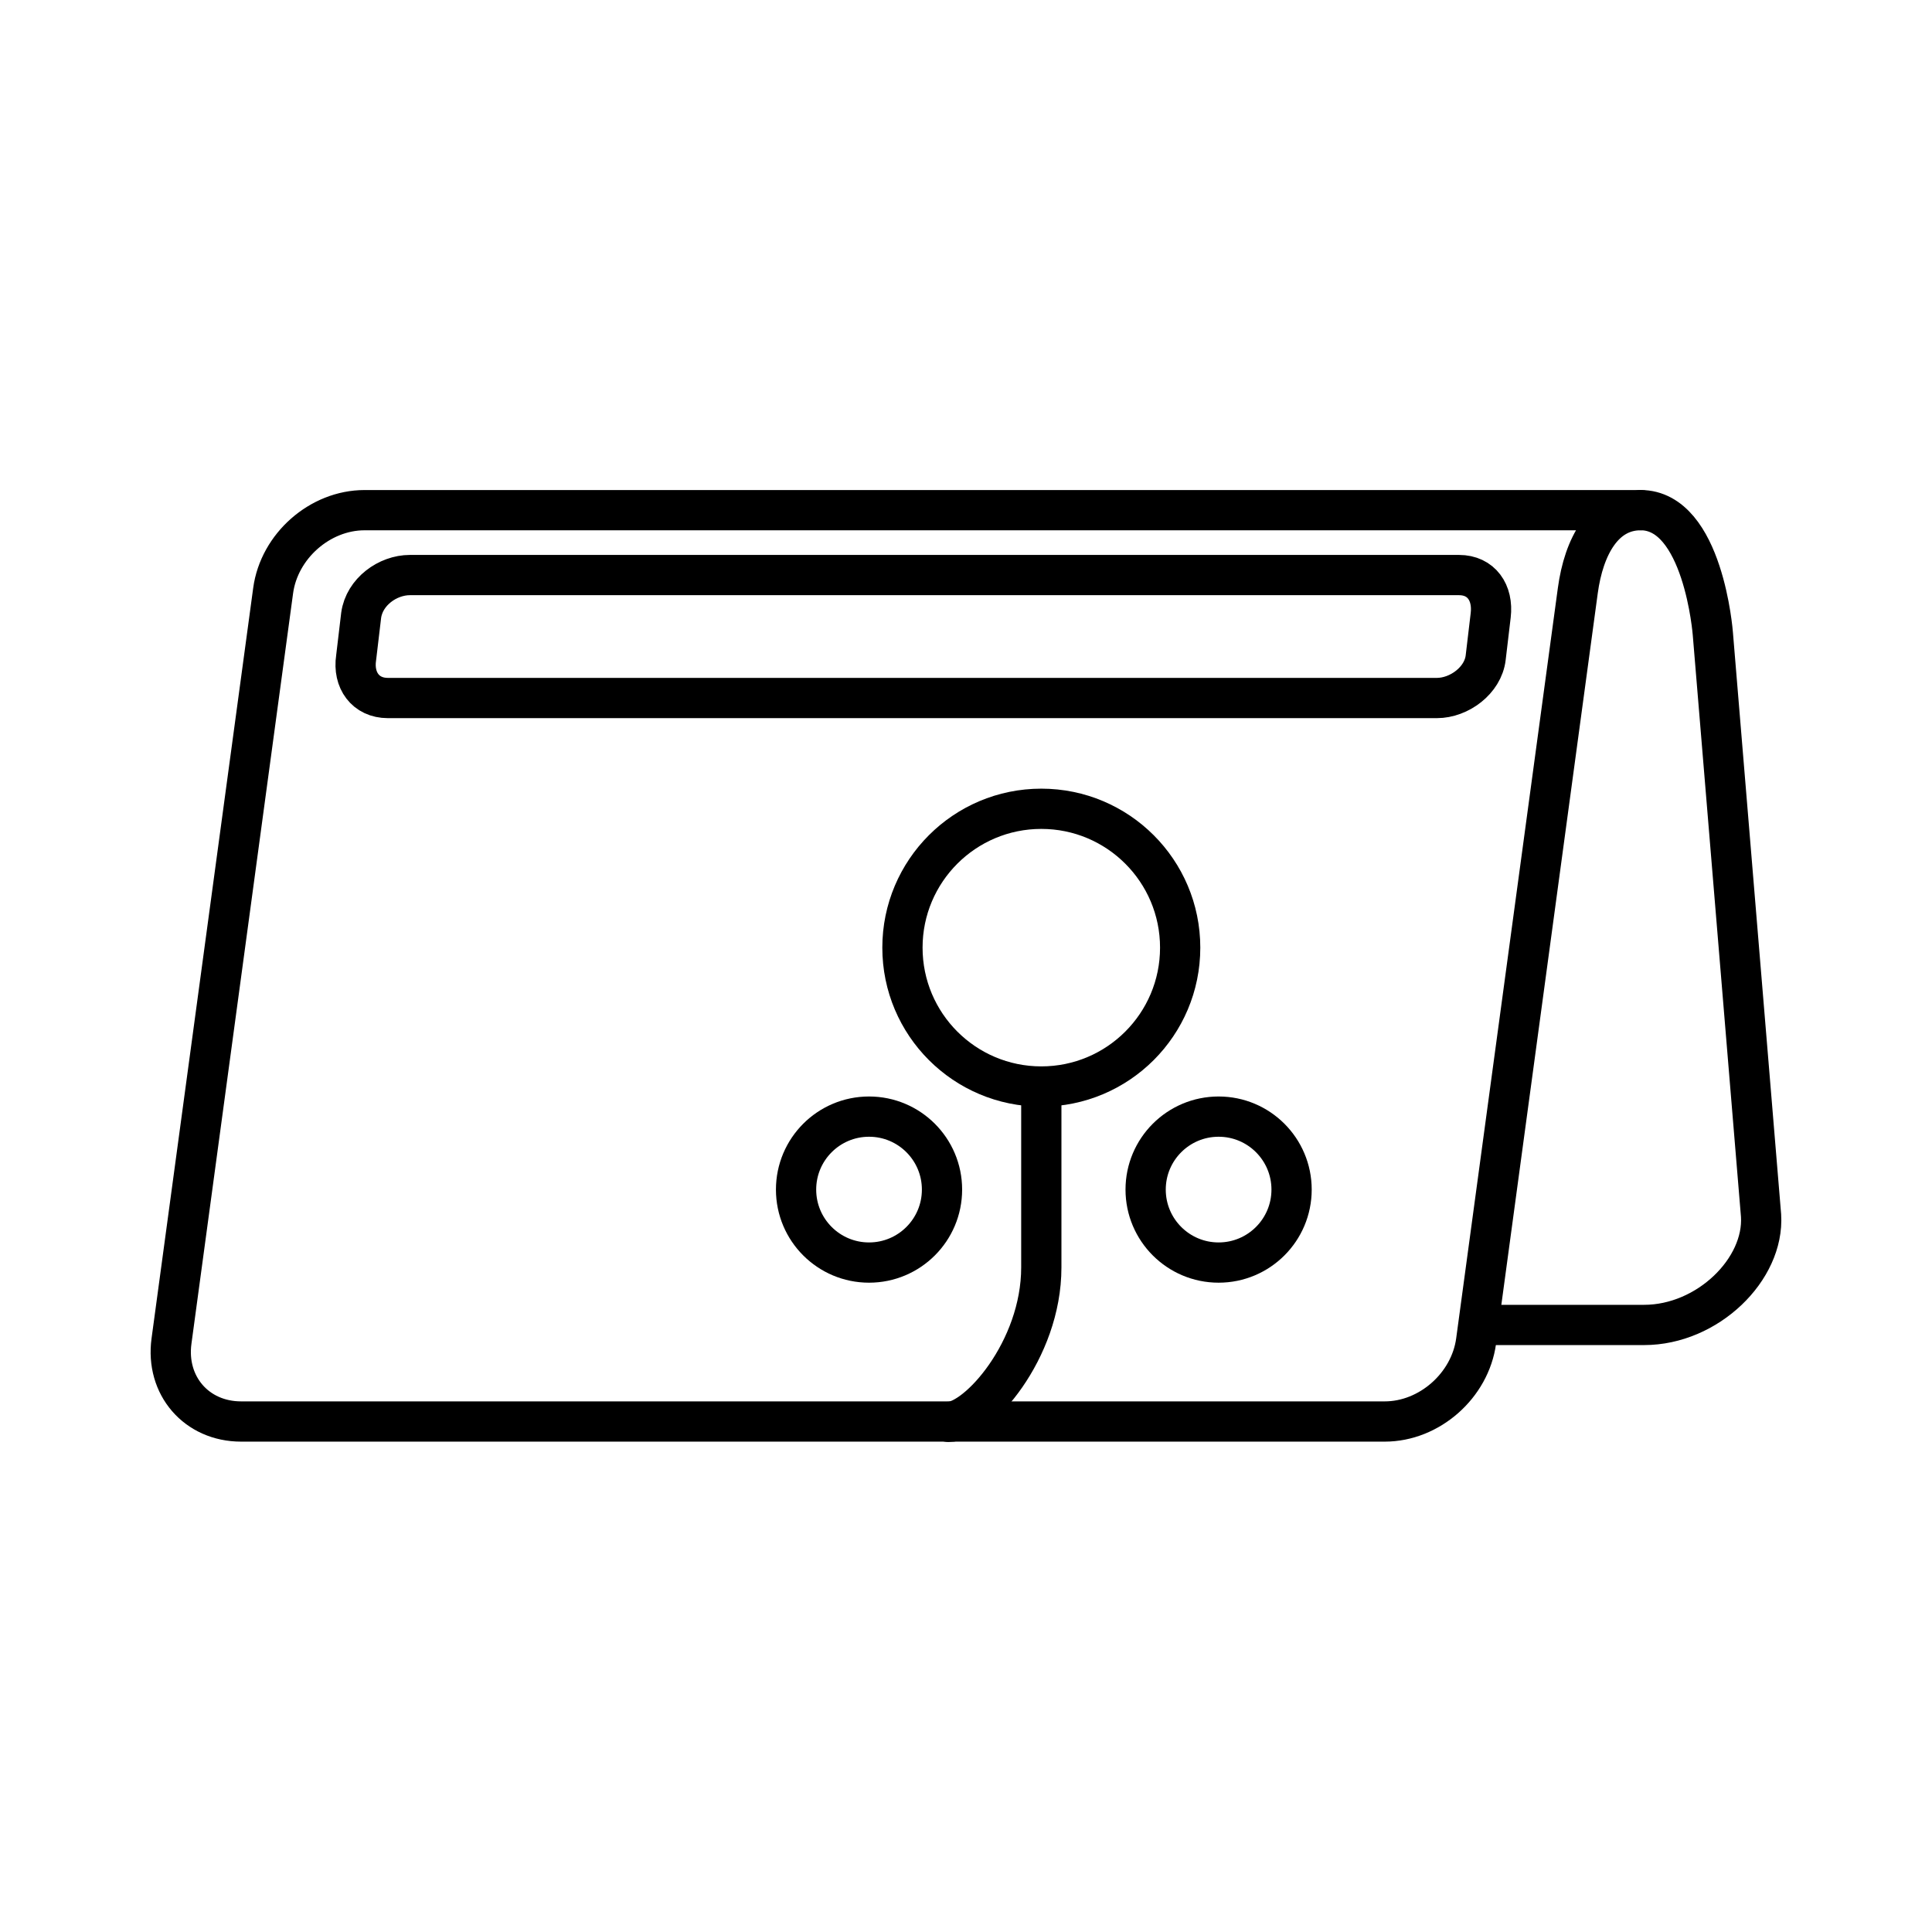
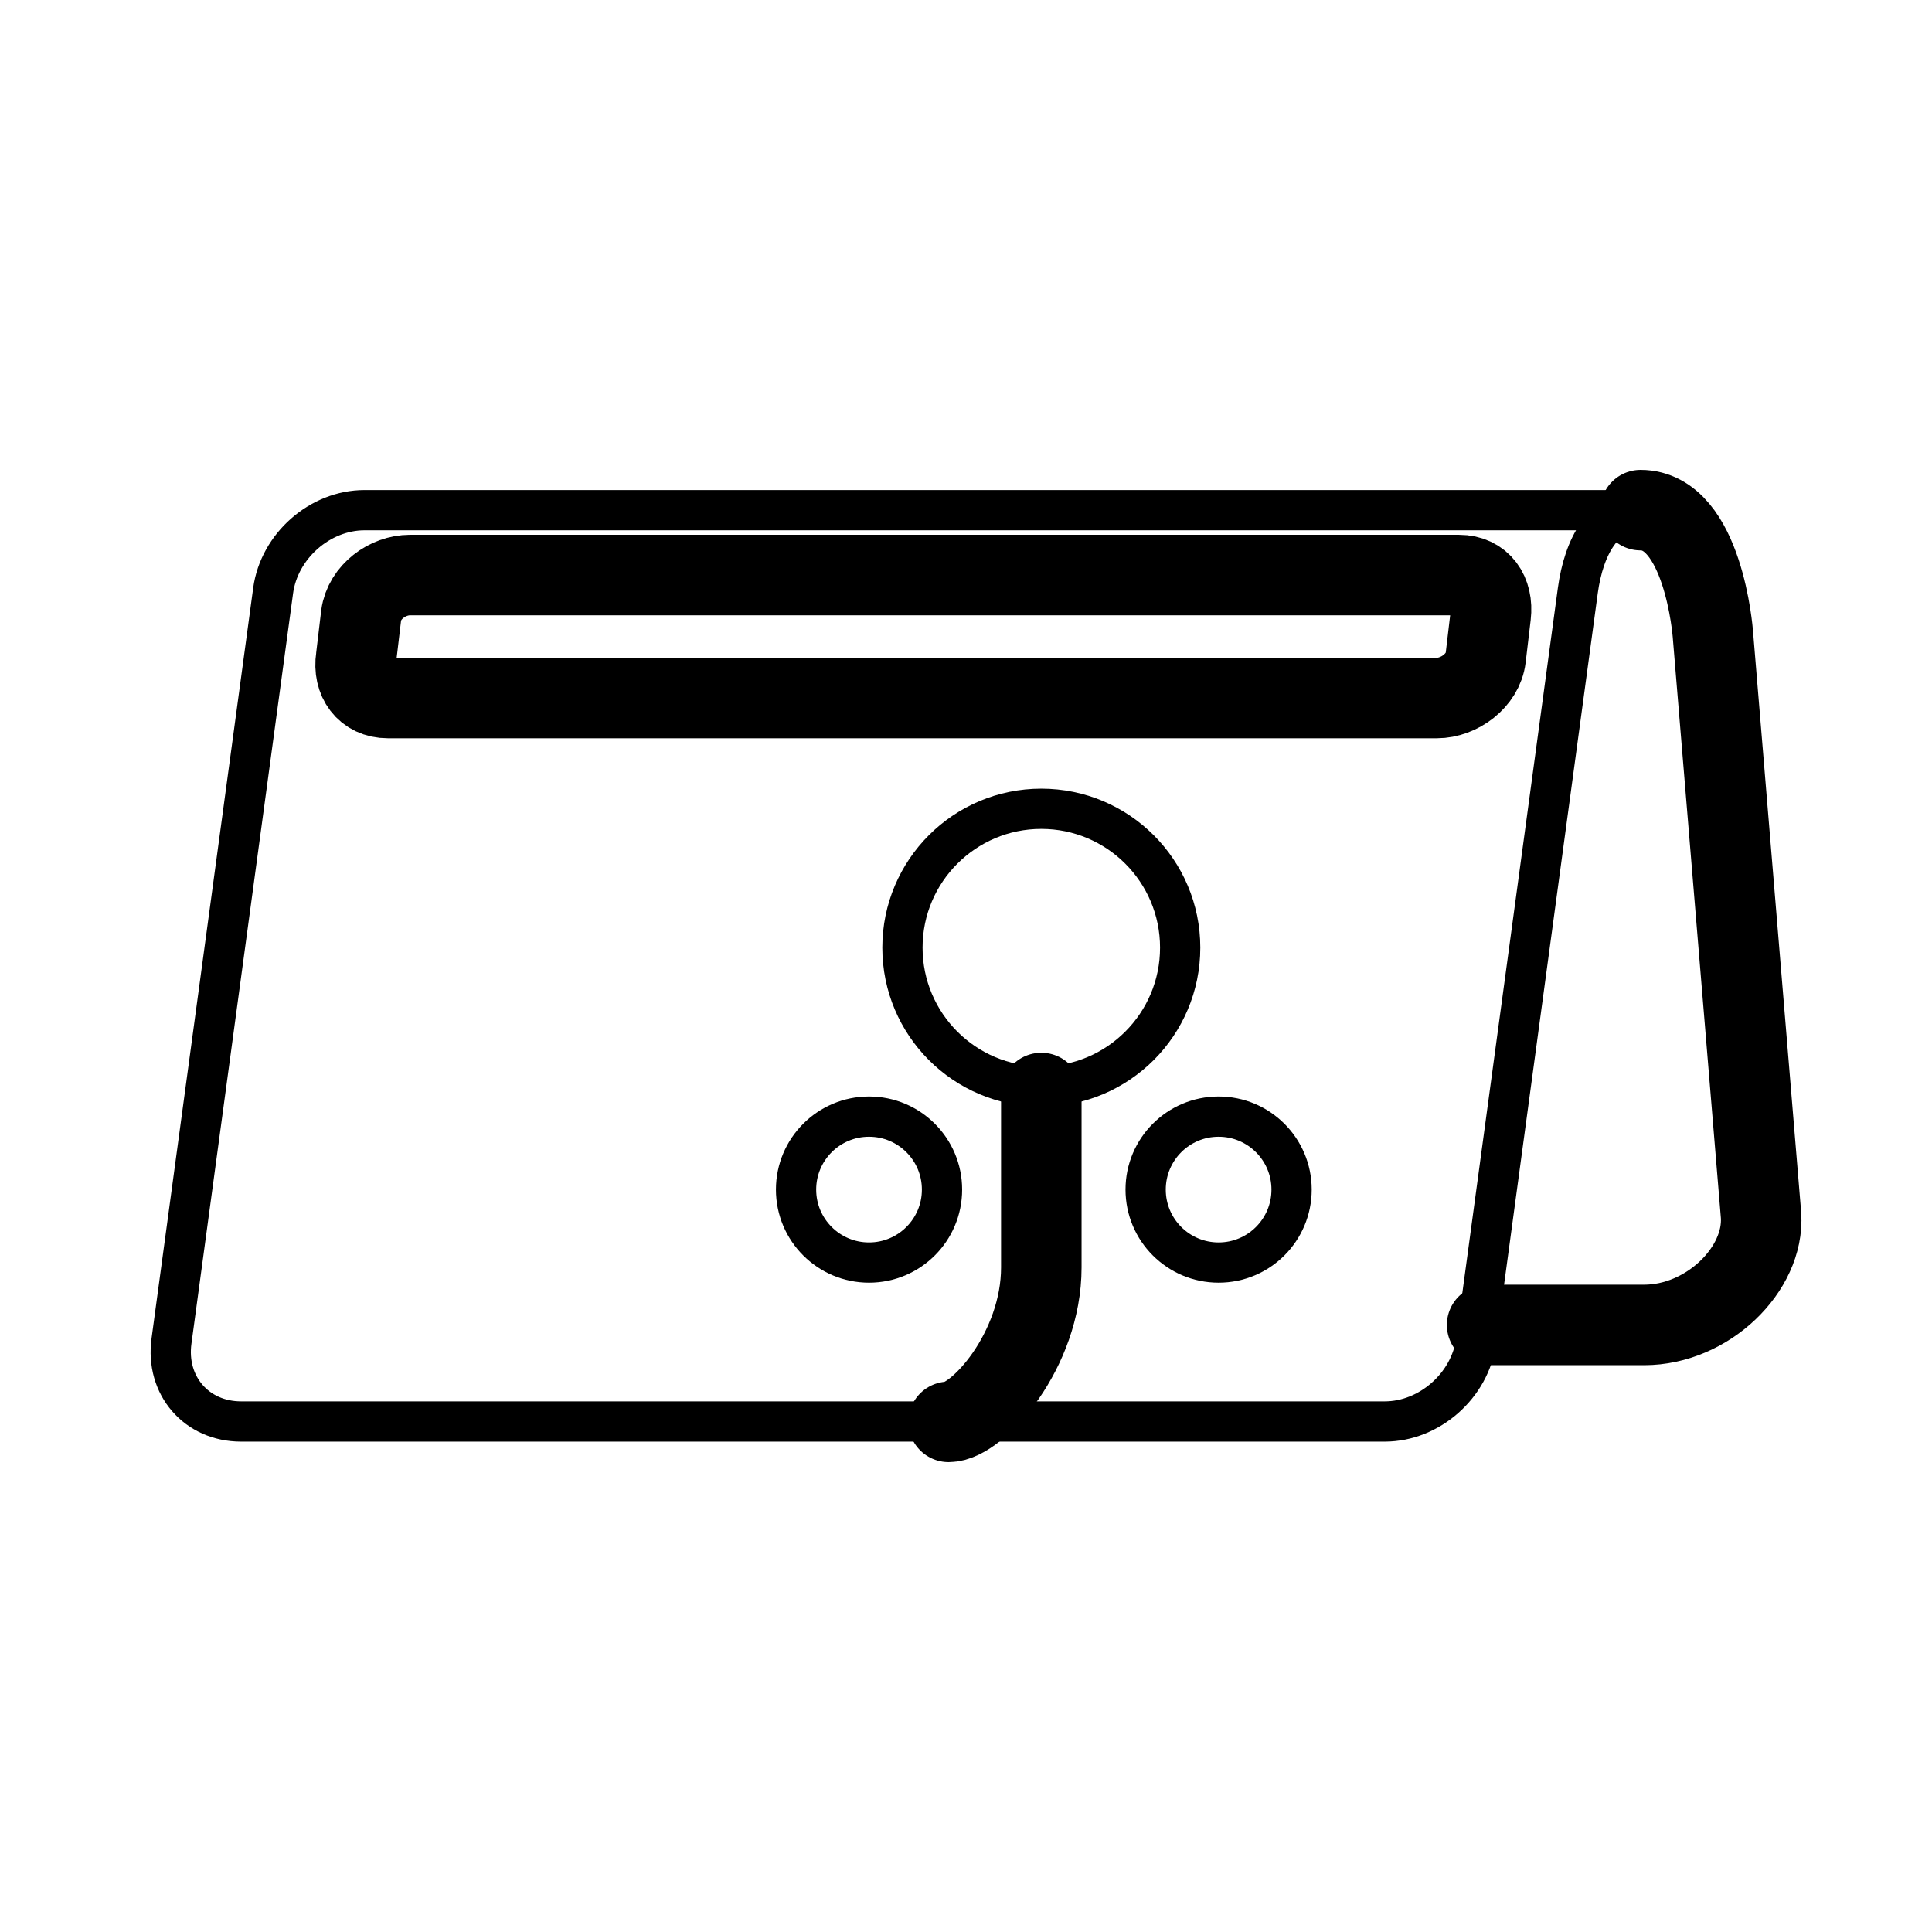
<svg xmlns="http://www.w3.org/2000/svg" width="96" height="96" viewBox="0 0 48 48">
  <path fill="none" stroke="#000" stroke-linecap="round" stroke-linejoin="round" d="M9.057 12.675H40.76c-.912 0-1.41.892-1.56 2l-2.526 18.642c-.15 1.108-1.163 2-2.27 2H5.99c-1.108 0-1.88-.892-1.729-2l2.525-18.642c.15-1.108 1.163-2 2.271-2" stroke-width="1" />
  <circle cx="25.871" cy="23.544" r="3.45" fill="none" stroke="#000" stroke-linecap="round" stroke-linejoin="round" stroke-width="1" />
  <circle cx="21.591" cy="29.555" r="1.813" fill="none" stroke="#000" stroke-linecap="round" stroke-linejoin="round" stroke-width="1" />
  <circle cx="30.276" cy="29.555" r="1.813" fill="none" stroke="#000" stroke-linecap="round" stroke-linejoin="round" stroke-width="1" />
-   <path fill="none" stroke="#000" stroke-linecap="round" stroke-linejoin="round" d="M25.871 27.155v4.334c0 2.062-1.587 3.837-2.303 3.837M10.185 14.287h26.063c.554 0 .855.437.788 1l-.125 1.055c-.067.563-.658 1-1.212 1H9.636c-.554 0-.872-.443-.788-1l.125-1.055c.08-.583.658-1 1.212-1m30.574-1.613c1.562 0 1.796 3.07 1.796 3.07L43.753 30.2c.084 1.334-1.327 2.718-2.906 2.718h-3.9" stroke-width="1" />
+   <path fill="none" stroke="#000" stroke-linecap="round" stroke-linejoin="round" d="M25.871 27.155v4.334c0 2.062-1.587 3.837-2.303 3.837M10.185 14.287h26.063c.554 0 .855.437.788 1l-.125 1.055c-.067.563-.658 1-1.212 1H9.636c-.554 0-.872-.443-.788-1l.125-1.055c.08-.583.658-1 1.212-1m30.574-1.613c1.562 0 1.796 3.07 1.796 3.07L43.753 30.2c.084 1.334-1.327 2.718-2.906 2.718h-3.9" stroke-width="2" />
</svg>
